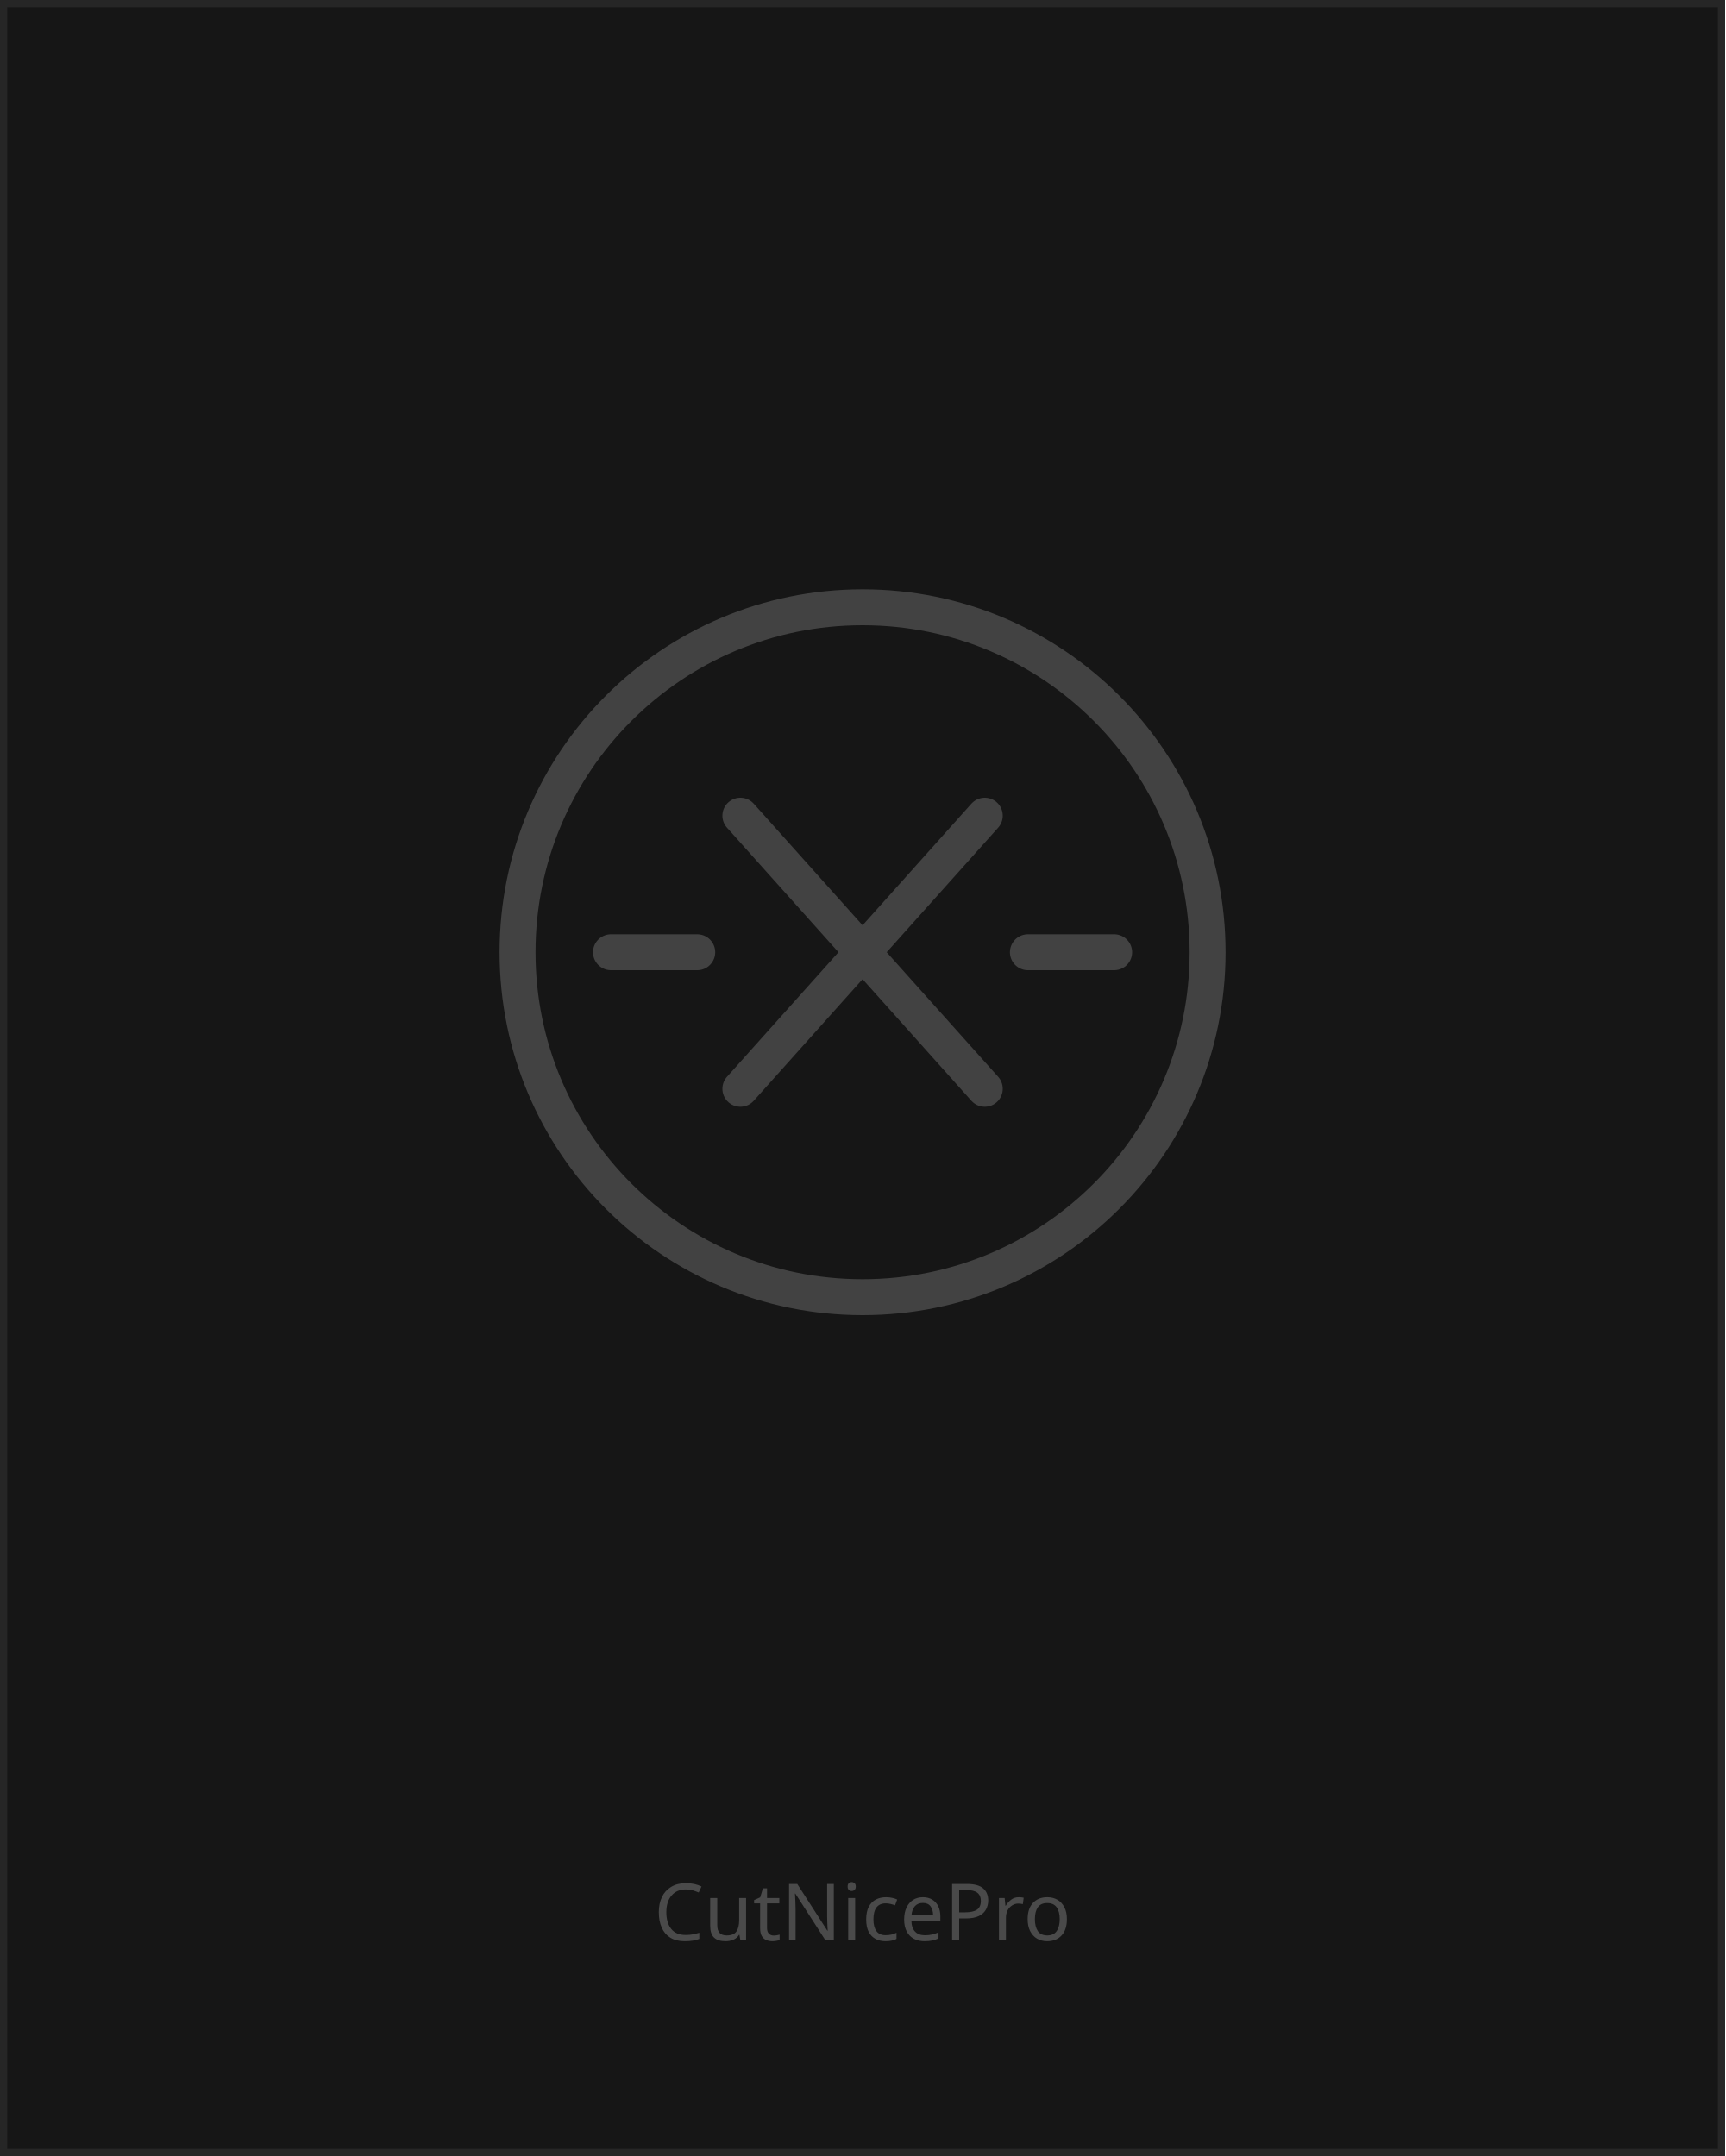
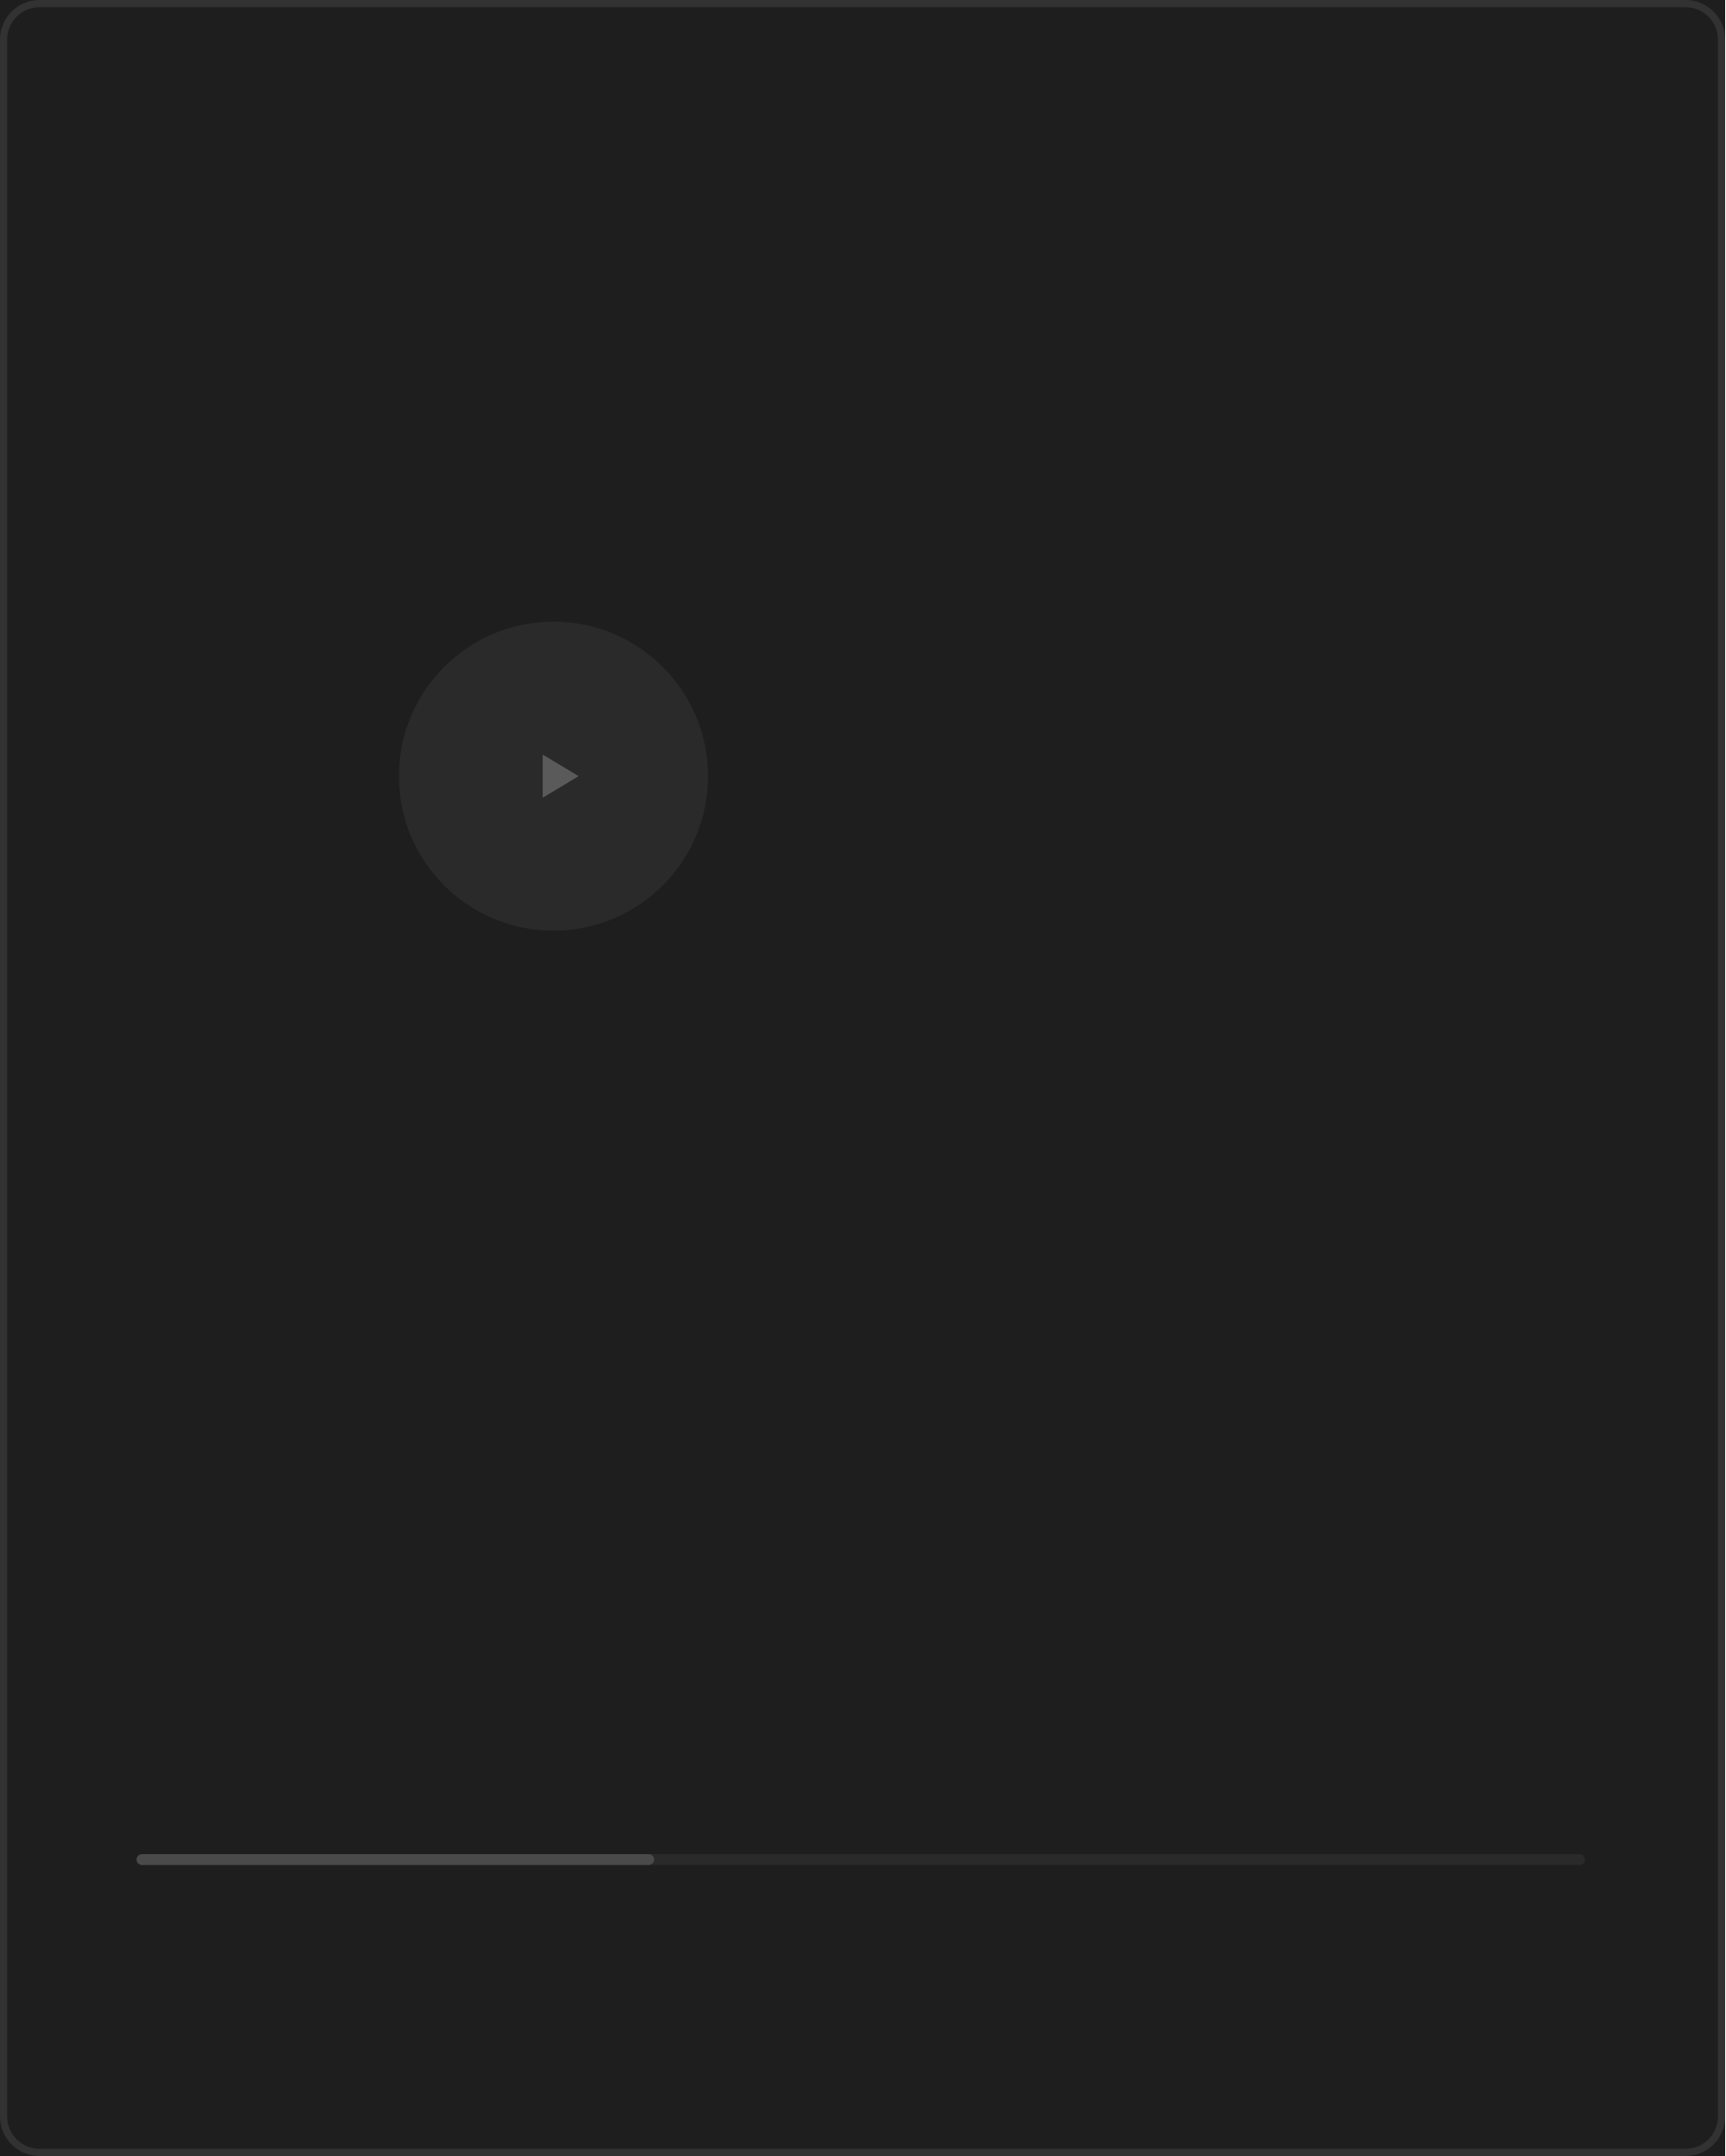
<svg xmlns="http://www.w3.org/2000/svg" width="480" height="600" viewBox="0 0 480 600" role="img" aria-label="Miniatura de vídeo pendente">
-   <rect width="480" height="600" fill="#161616" />
-   <rect x="1" y="1" width="478" height="598" fill="none" stroke="#262626" stroke-width="2" />
-   <g stroke="#424242" stroke-width="10" fill="none" stroke-linecap="round" transform="translate(240 265)">
-     <circle r="96" />
-     <line x1="-34" y1="-38" x2="34" y2="38" />
-     <line x1="34" y1="-38" x2="-34" y2="38" />
-     <line x1="-70" y1="0" x2="-46" y2="0" />
-     <line x1="46" y1="0" x2="70" y2="0" />
-   </g>
-   <text x="240" y="540" fill="#4A4A4A" font-family="Poppins, sans-serif" font-size="22" text-anchor="middle">CutNicePro</text>
+   <rect width="480" height="600" fill="#1E1E1E" />
+   <rect x="1" y="1" width="478" height="598" fill="none" stroke="#323232" stroke-width="2" rx="10" />
+   <circle cx="154" cy="216" r="43" fill="#2A2A2A" />
+   <path d="M 151 210 L 161 216.0 L 151 222 Z" fill="#5A5A5A" />
+   <rect x="38" y="516" width="403" height="3" rx="1.5" fill="#2A2A2A" />
+   <rect x="38" y="516" width="144" height="3" rx="1.5" fill="#4A4A4A" />
</svg>
